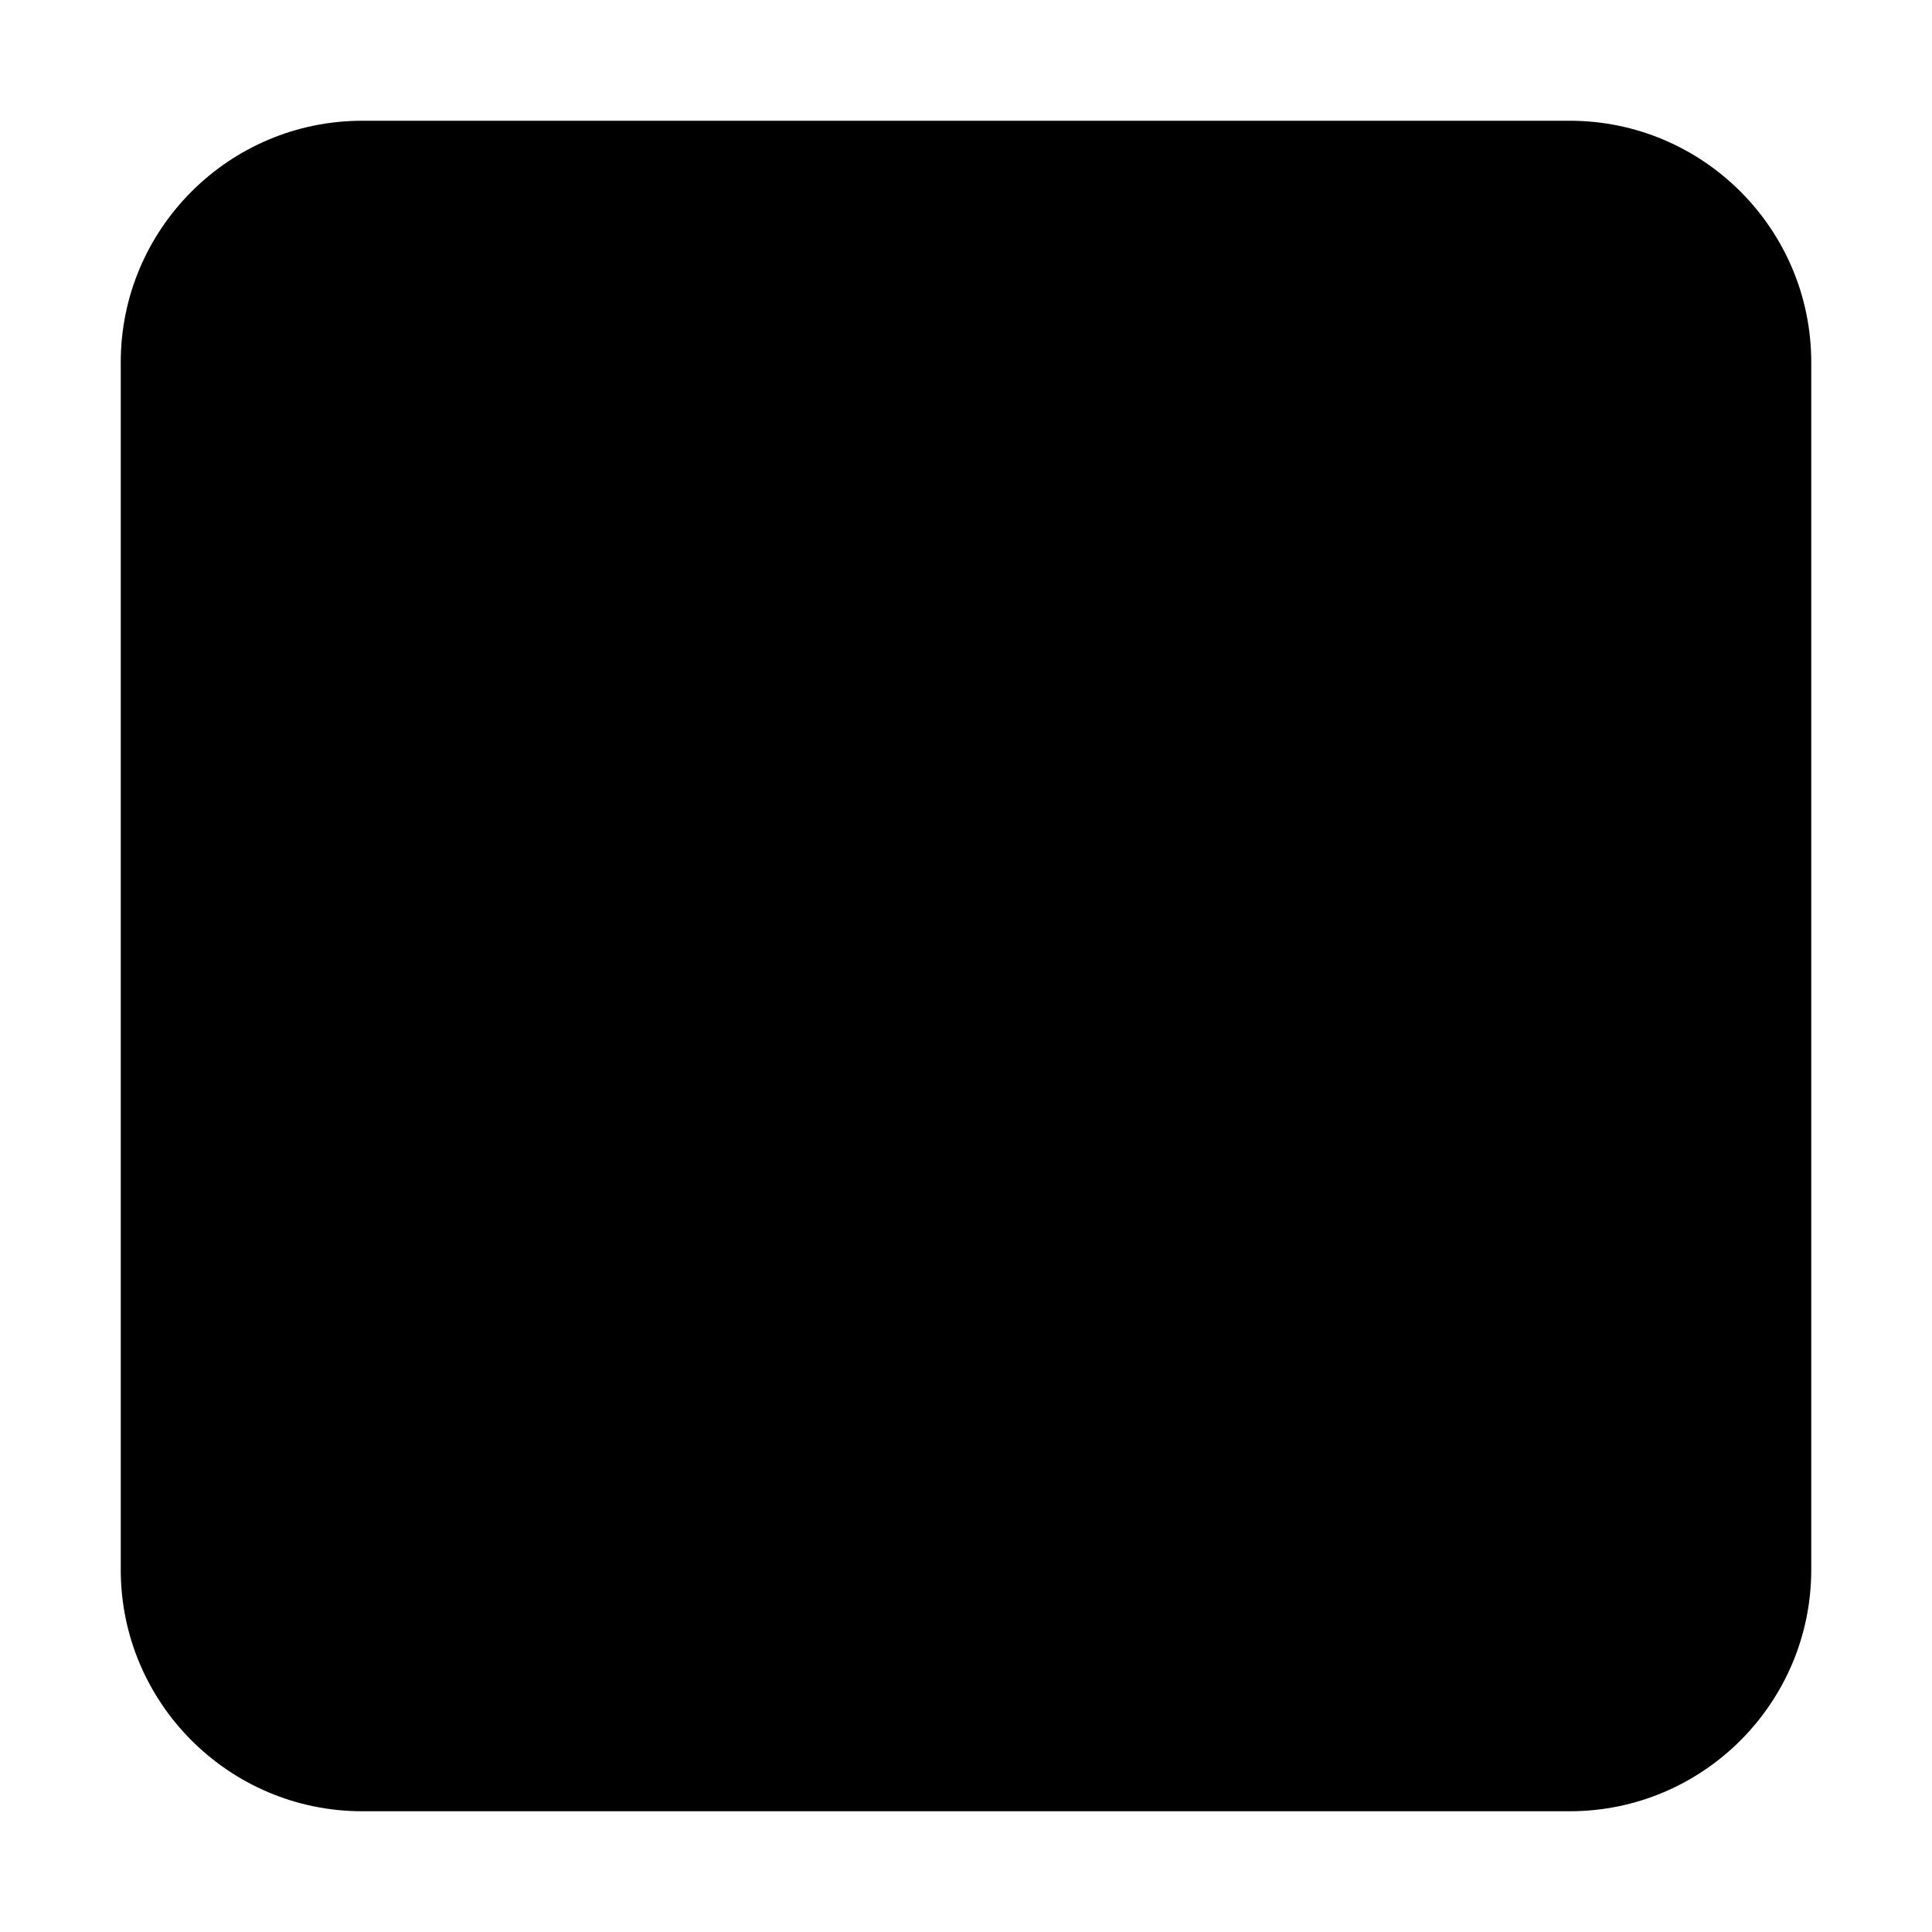
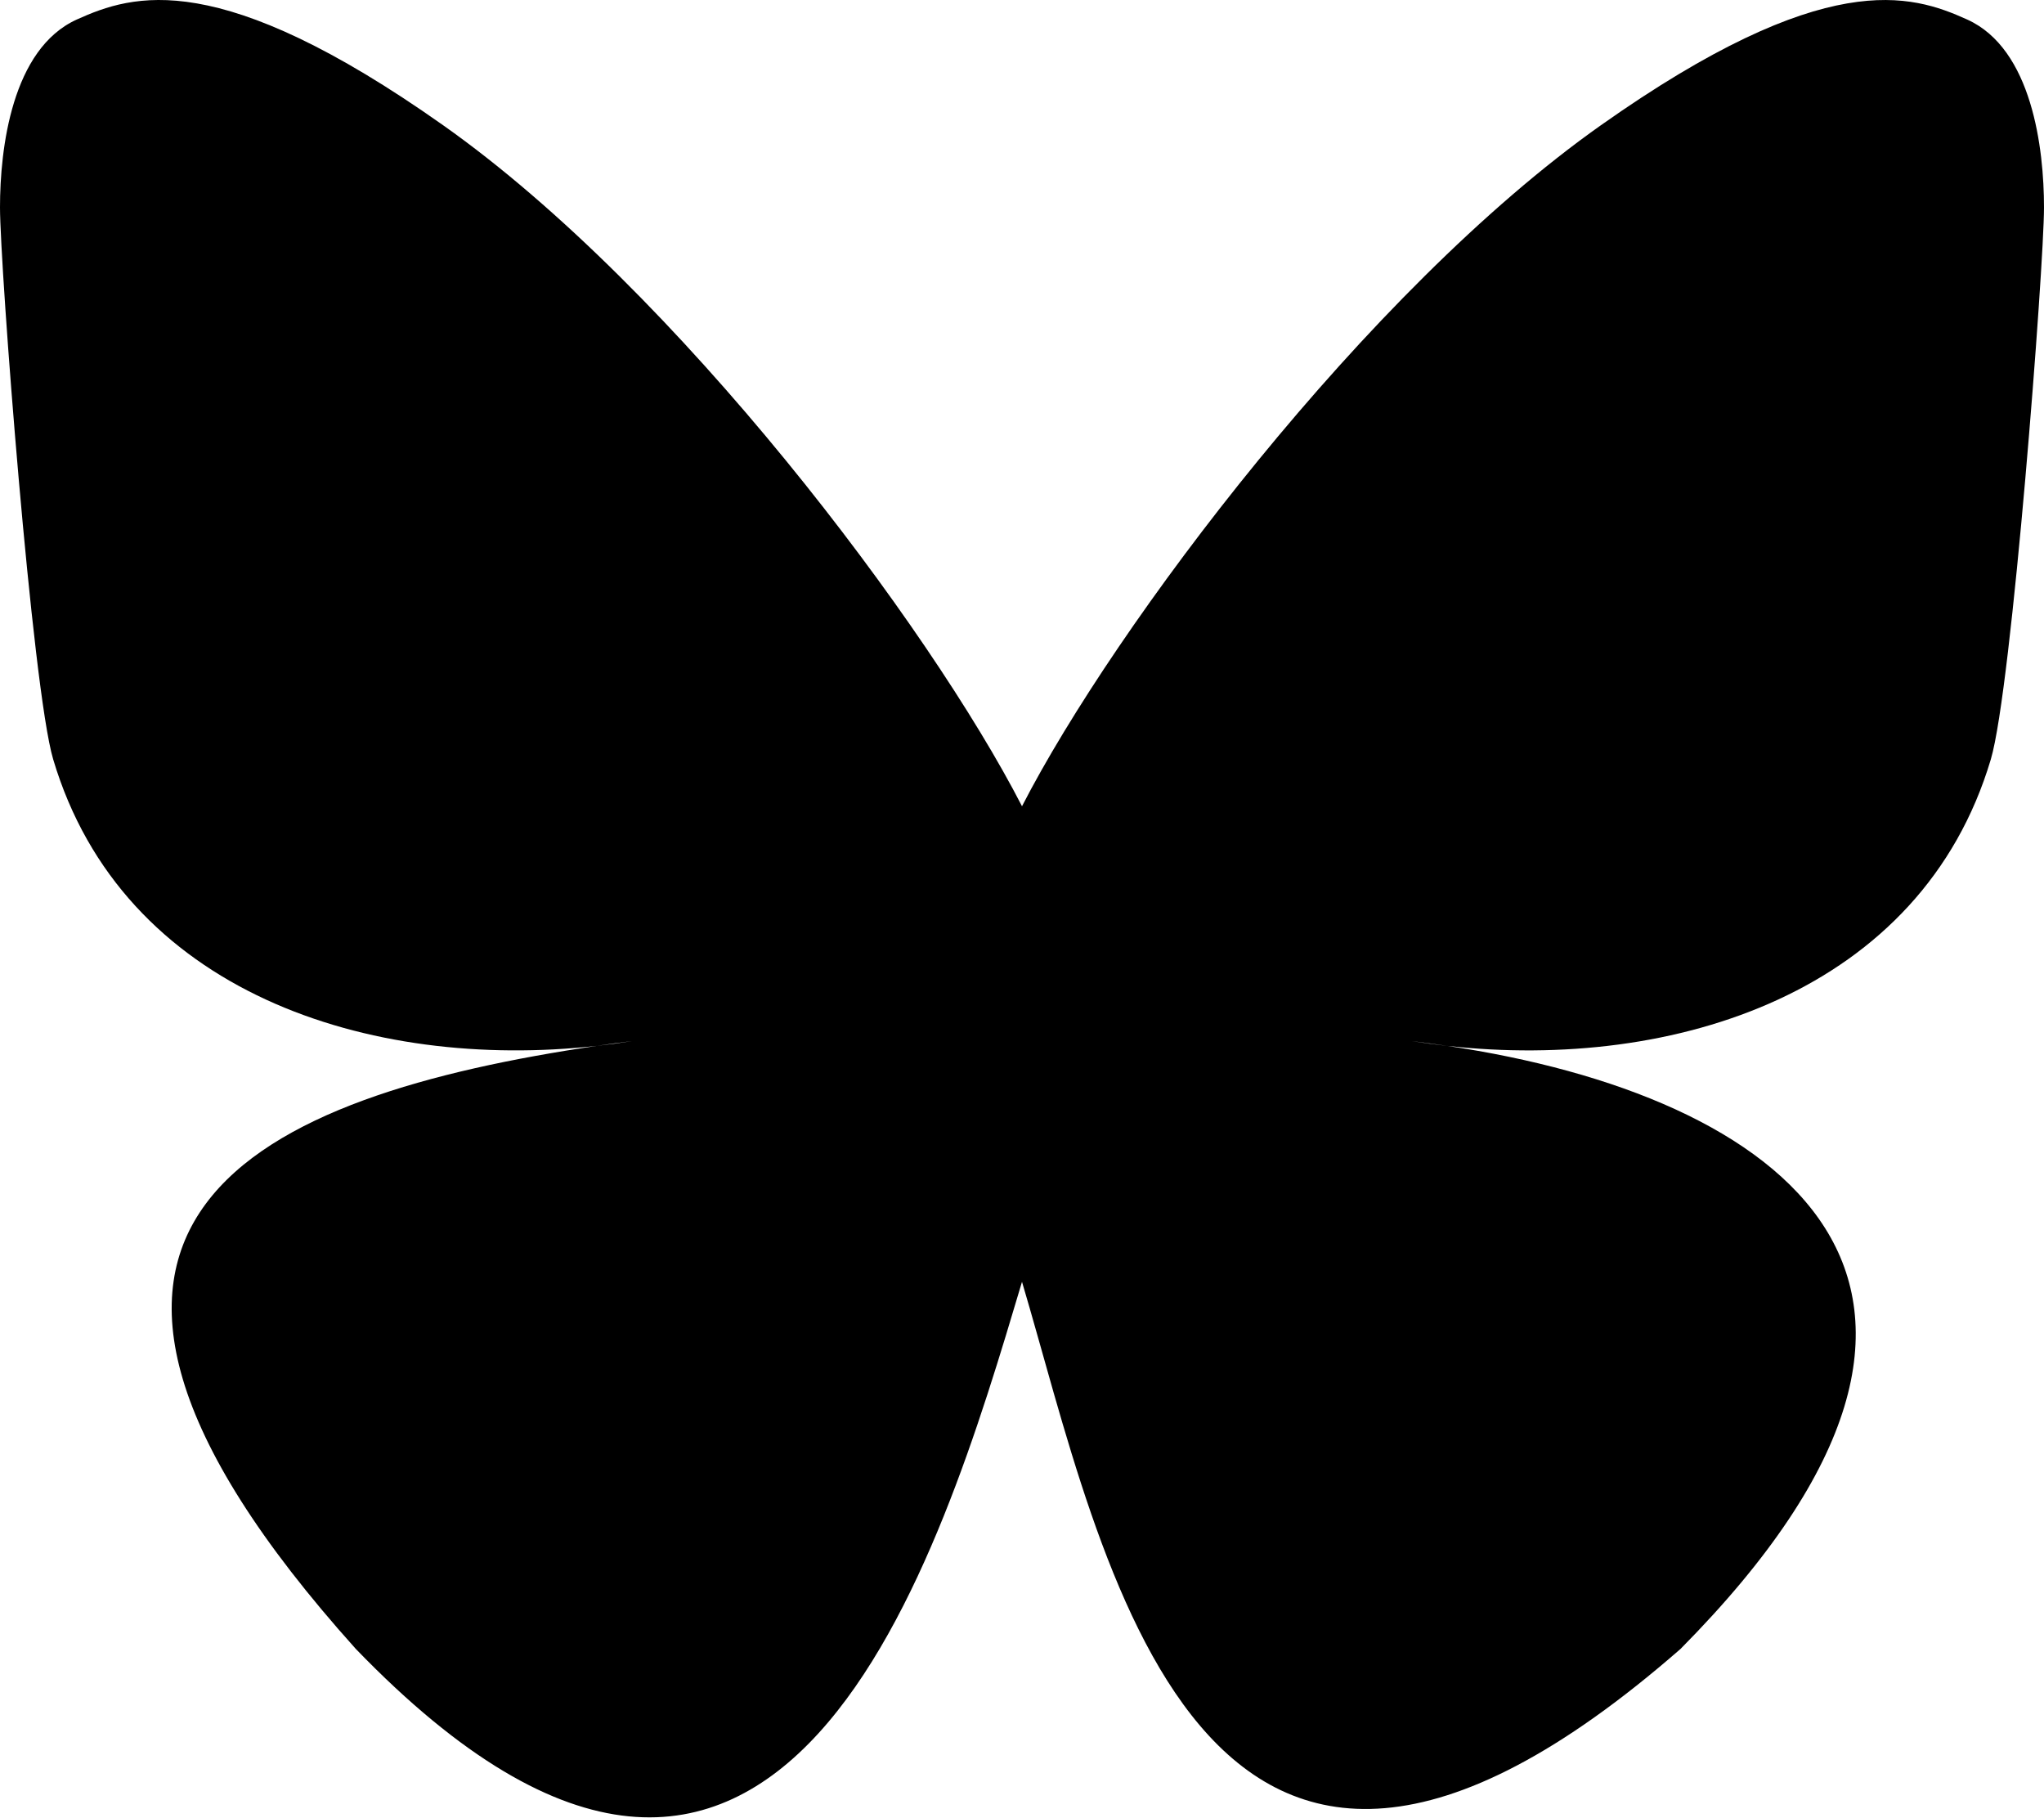
- <svg xmlns="http://www.w3.org/2000/svg" width="24" height="24" viewBox="0 0 448 512">
-   <path d="M0 96C0 60.7 28.7 32 64 32H384c35.3 0 64 28.7 64 64V416c0 35.3-28.7 64-64 64H64c-35.3 0-64-28.7-64-64V96z" />
+ <svg xmlns="http://www.w3.org/2000/svg" viewBox="0 0 360 320" class="flex-shrink-0 fill-current">
+   <path d="M254.896 184.158C252.81 183.926 250.733 183.645 248.671 183.315C250.773 183.574 252.849 183.855 254.896 184.158Z" />
+   <path d="M180 141.964C163.699 110.262 119.308 51.182 78.035 22.044C38.497 -5.868 23.414 -1.032 13.526 3.436C2.081 8.608 0 26.178 0 36.516C0 46.854 5.667 121.272 9.364 133.694C21.579 174.738 65.06 188.607 105.104 184.156C107.151 183.852 109.227 183.572 111.329 183.312C109.267 183.642 107.19 183.924 105.104 184.156C46.42 192.847 -5.696 214.233 62.658 290.33C137.848 368.18 165.705 273.637 180 225.702C194.295 273.637 210.76 364.771 295.995 290.33C360 225.702 313.58 192.85 254.896 184.158C252.81 183.926 250.733 183.645 248.671 183.315C250.773 183.574 252.849 183.855 254.896 184.158C294.94 188.61 338.421 174.74 350.636 133.697C354.333 121.275 360 46.857 360 36.519C360 26.181 357.919 8.61 346.474 3.439C336.586 -1.029 321.503 -5.866 281.965 22.047C240.692 51.184 196.301 110.262 180 141.964Z" />
</svg>
